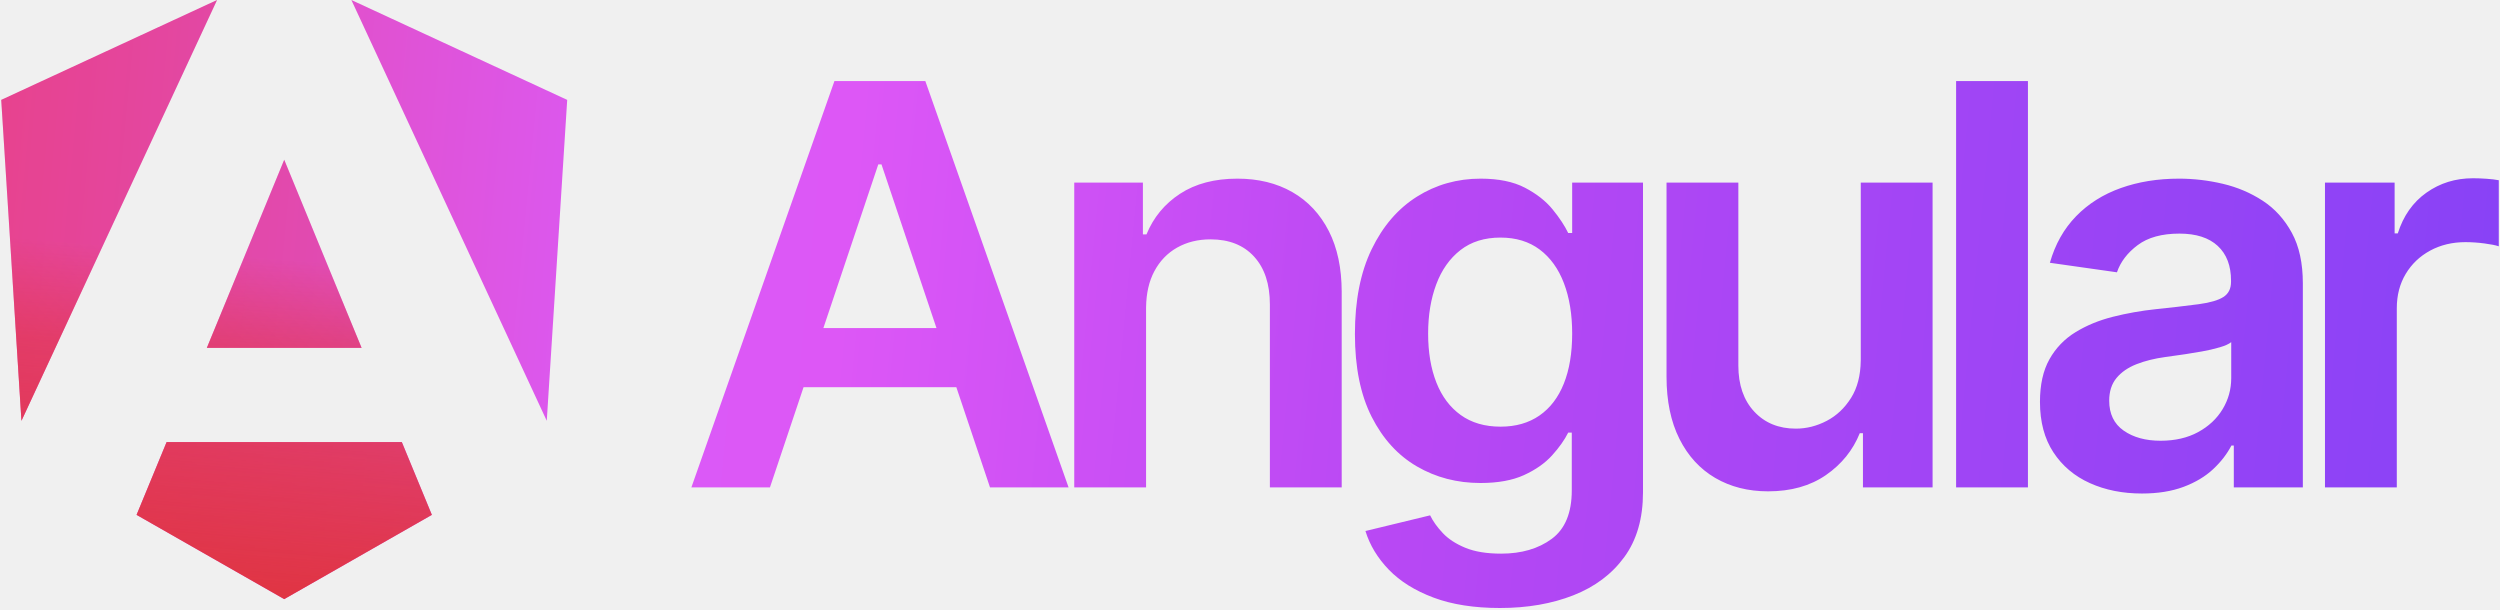
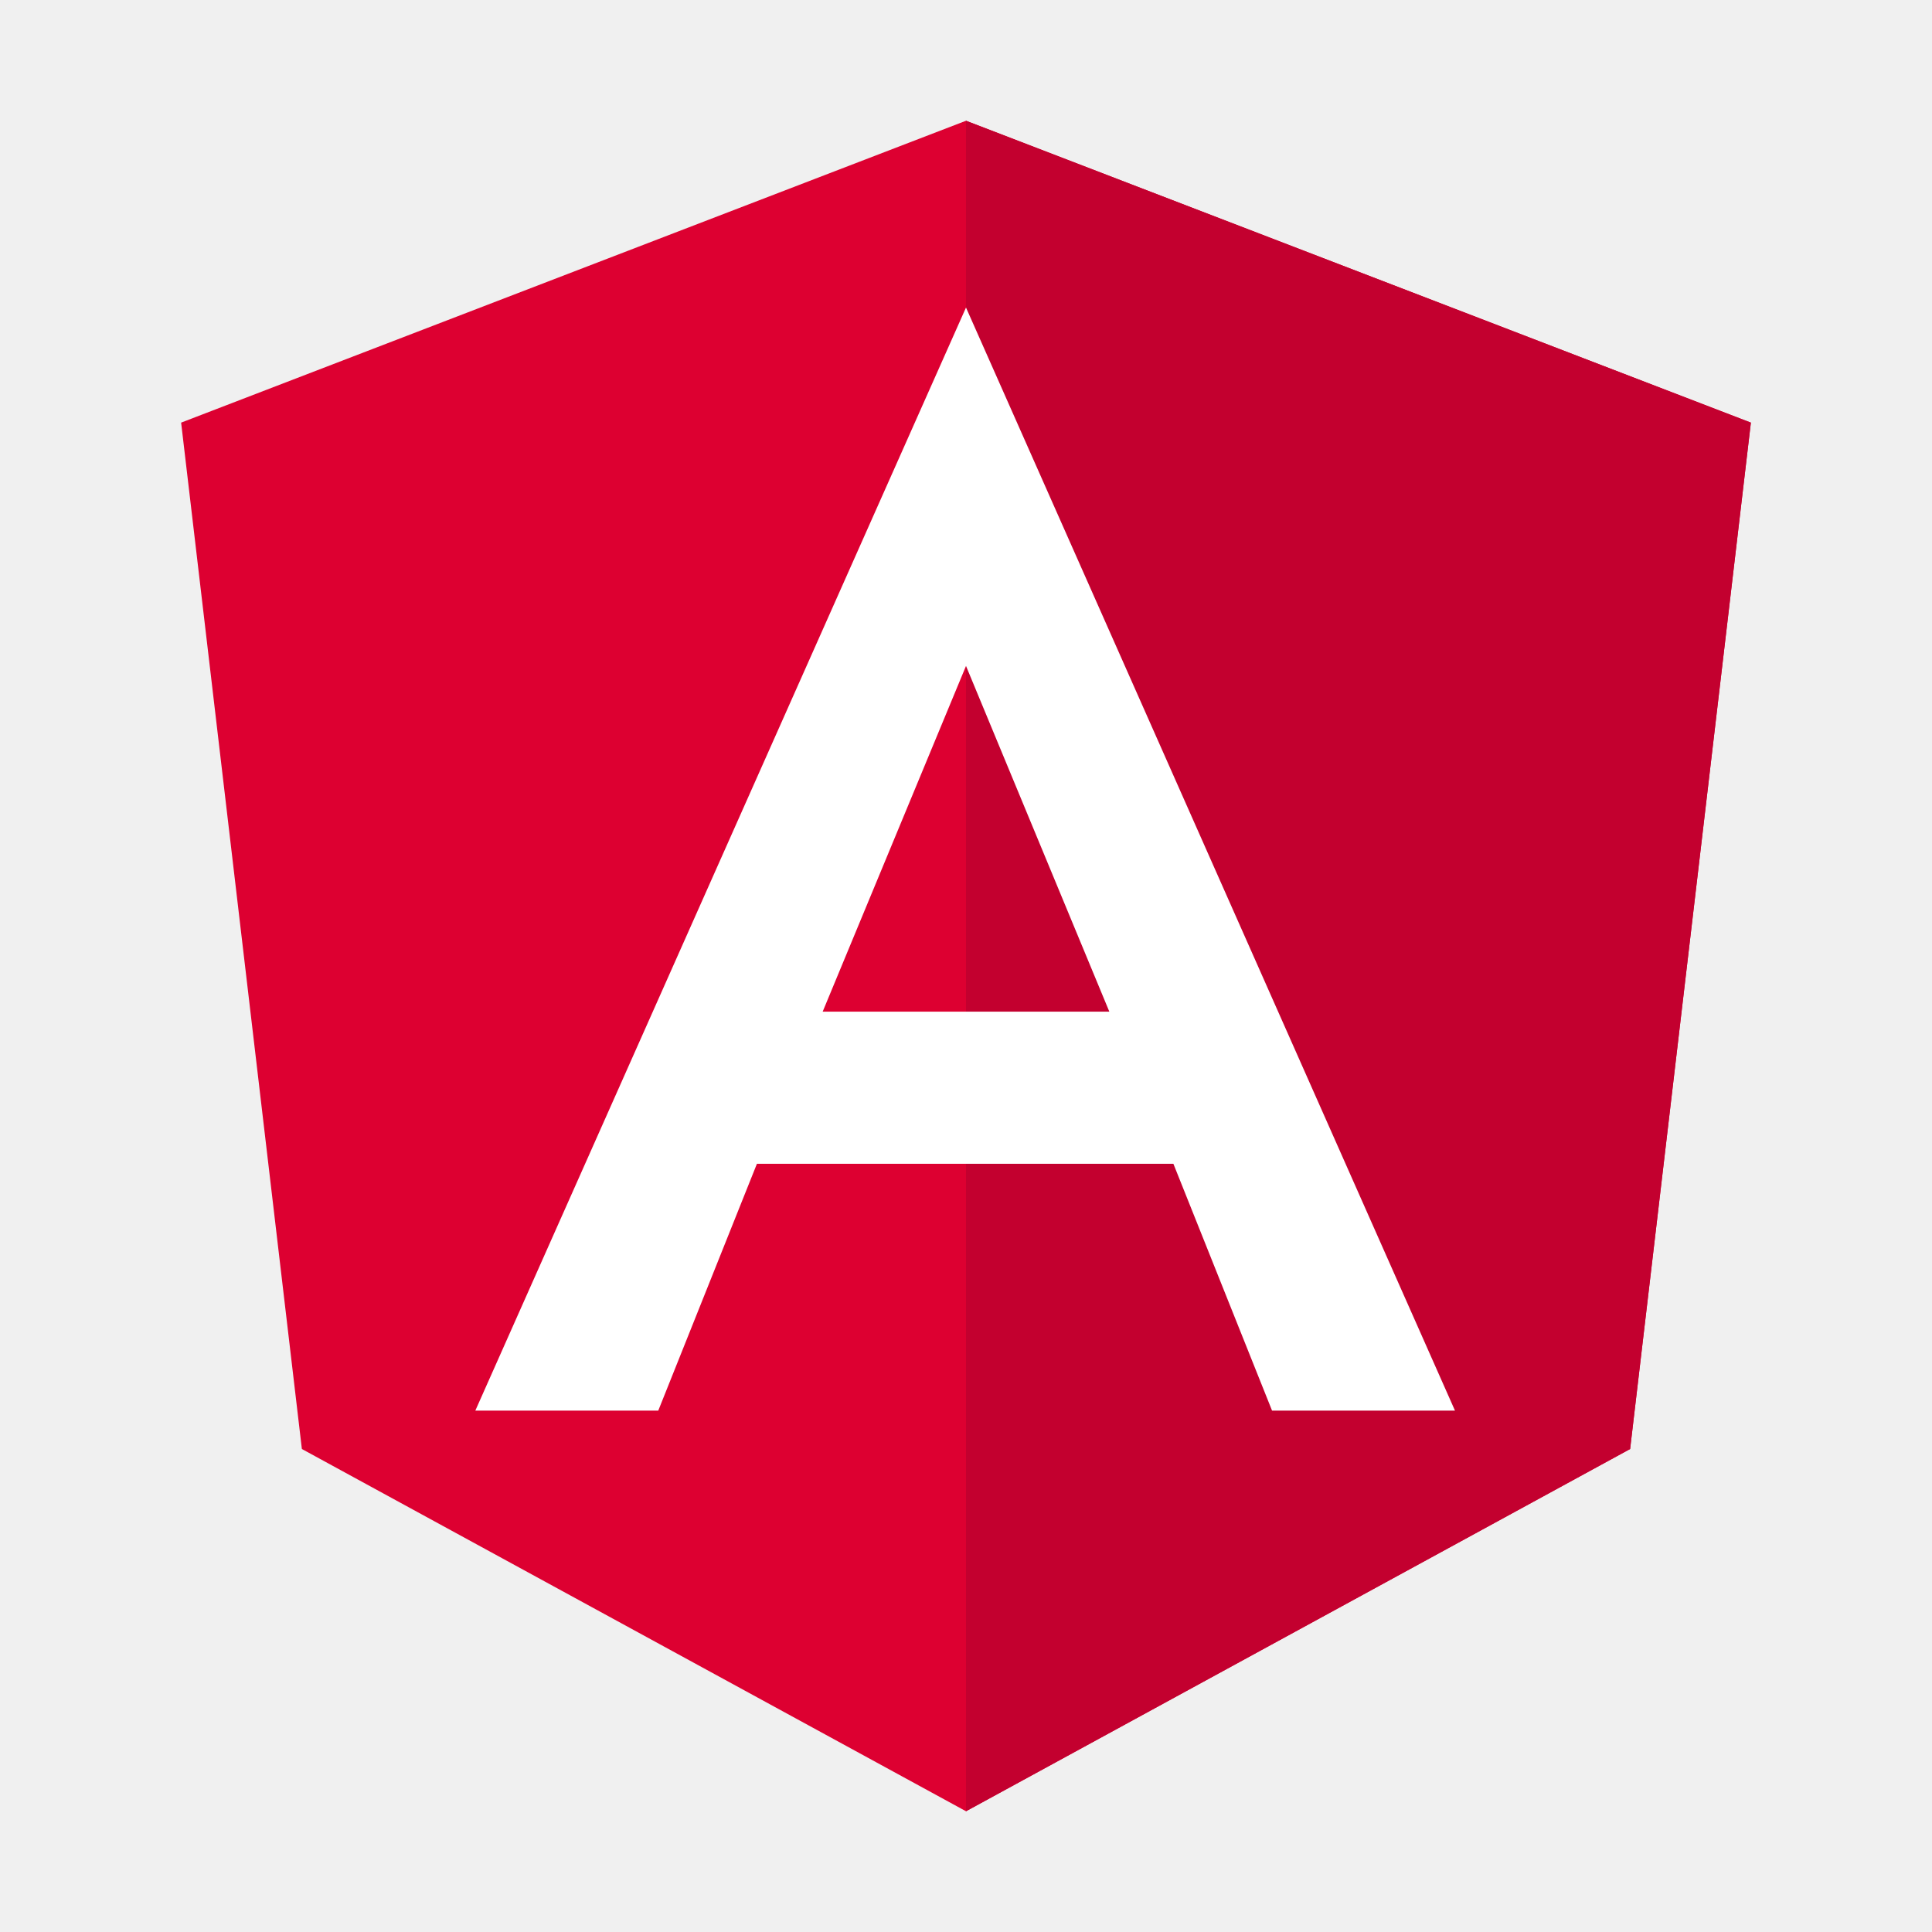
- <svg xmlns="http://www.w3.org/2000/svg" width="4.1em" height="1em" viewBox="0 0 512 125">
-   <defs>
-     <linearGradient id="SVGHgWfLdHW" x1="0%" x2="100%" y1="48.065%" y2="50.391%">
-       <stop offset="0%" stop-color="#e847a3" />
-       <stop offset="25.687%" stop-color="#da5af7" />
-       <stop offset="33.759%" stop-color="#dd57f6" />
-       <stop offset="56.442%" stop-color="#b848f4" />
-       <stop offset="100%" stop-color="#8842f6" />
-     </linearGradient>
-     <linearGradient id="SVGivbQwcdb" x1="36.615%" x2="33.292%" y1="41.656%" y2="100%">
-       <stop offset="0%" stop-color="#e03440" stop-opacity=".2" />
-       <stop offset="28.023%" stop-color="#e03440" stop-opacity=".62" />
-       <stop offset="100%" stop-color="#e03440" />
-     </linearGradient>
-   </defs>
-   <path fill="url(#SVGHgWfLdHW)" d="m116.028 20.477l-4.19 65.79L71.78 0zm-27.745 85.07l-30.269 17.271l-30.268-17.27l6.156-14.92h48.224zm-30.269-72.8l15.861 38.56H42.153zM4.147 86.267L0 20.477L44.248 0zM476.37 99.91V37.437h14.277v10.412h.65q1.709-5.409 5.878-8.358t9.537-2.949q1.221 0 2.746.102t2.542.305v13.544q-.935-.325-2.949-.59a30 30 0 0 0-3.884-.265q-4.026 0-7.22 1.73q-3.194 1.728-5.023 4.778q-1.83 3.051-1.83 7.037V99.91zm-29.917-63.287q4.515 0 8.99 1.058q4.473 1.058 8.174 3.477q3.7 2.42 5.96 6.57q2.256 4.148 2.256 10.37V99.91H457.68v-8.582h-.488q-1.343 2.604-3.762 4.861q-2.42 2.258-6.06 3.62t-8.522 1.362q-5.938 0-10.677-2.135t-7.483-6.325q-2.745-4.188-2.745-10.33q0-5.287 1.951-8.745a15.1 15.1 0 0 1 5.329-5.532q3.376-2.074 7.626-3.152a63 63 0 0 1 8.806-1.566l1.832-.193l2.123-.234q2.703-.306 4.715-.578l.238-.032q3.416-.467 4.982-1.464q1.565-.996 1.566-3.112v-.244q-.001-4.596-2.725-7.117q-2.726-2.523-7.85-2.523q-5.41 0-8.562 2.36t-4.25 5.572l-13.747-1.952q1.625-5.694 5.368-9.538q3.742-3.844 9.152-5.776q5.407-1.931 11.957-1.932m10.697 33.515q-.691.57-2.338 1.057a35 35 0 0 1-3.681.854q-1.627.294-3.228.534l-1.102.16l-3.154.445q-3.294.448-5.898 1.465t-4.108 2.827t-1.505 4.657q0 4.066 2.969 6.141q2.97 2.074 7.566 2.074q4.432 0 7.687-1.769q3.254-1.77 5.023-4.697q1.77-2.929 1.77-6.386zM400.752 99.91h14.724V16.612h-14.724zm-19.545-26.274V37.437h14.723V99.91h-14.276V88.807h-.651q-2.115 5.247-6.935 8.582t-11.856 3.335q-6.141 0-10.84-2.746t-7.34-8.012q-2.645-5.267-2.644-12.75v-39.78h14.723v37.5q0 5.94 3.254 9.437t8.541 3.497q3.253 0 6.305-1.586q3.05-1.586 5.023-4.738q1.912-3.058 1.97-7.624zm-77.912-37.013q5.49 0 9.05 1.85q3.558 1.852 5.674 4.434q2.114 2.584 3.213 4.86h.813v-10.33h14.52v63.49q0 8.013-3.823 13.26t-10.453 7.85t-15.048 2.603q-7.933 0-13.626-2.135q-5.695-2.137-9.152-5.715q-3.456-3.58-4.799-7.932l13.26-3.213q.893 1.83 2.603 3.641q1.708 1.81 4.616 3.01q2.909 1.2 7.341 1.2q6.264 0 10.372-3.03q4.108-3.031 4.108-9.945V88.685h-.732q-1.14 2.277-3.315 4.677q-2.177 2.4-5.735 4.027q-3.56 1.627-8.928 1.627q-7.2 0-13.035-3.397q-5.838-3.395-9.274-10.167q-3.437-6.772-3.437-16.982q0-10.29 3.437-17.387t9.294-10.779t13.056-3.681m4.067 12.08q-4.921 0-8.216 2.563q-3.294 2.562-4.961 7.016q-1.669 4.453-1.668 10.107q0 5.735 1.688 10.026t5.002 6.67t8.155 2.38q4.677 0 7.972-2.278t5.003-6.548q1.708-4.272 1.708-10.25q0-5.897-1.687-10.33q-1.689-4.434-4.962-6.895q-3.274-2.46-8.034-2.46m-72.668 14.602V99.91h-14.723V37.437h14.074v10.615h.731q2.155-5.246 6.894-8.337q4.738-3.091 11.735-3.092q6.466 0 11.287 2.766q4.818 2.766 7.483 8.012q2.598 5.12 2.624 12.368V99.91h-14.724v-37.5q0-6.263-3.234-9.802t-8.927-3.539q-3.863 0-6.854 1.688q-2.99 1.689-4.677 4.86q-1.632 3.068-1.687 7.388zM189.44 16.612l29.365 83.298h-16.106l-6.901-20.54H164.48l-6.888 20.54h-16.107l29.325-83.298zm-8.988 17.083h-.652L168.545 67.25h23.18z" />
-   <path fill="url(#SVGivbQwcdb)" d="m88.283 105.548l-30.269 17.27l-30.268-17.27l6.156-14.92h48.224zM58.014 32.746l15.861 38.56H42.153zM4.147 86.267L0 20.477L44.248 0z" />
+ <svg xmlns="http://www.w3.org/2000/svg" width="800px" height="800px" viewBox="0 0 32 32" fill="none">
+   <path d="M16 2L3 7L5 24L16 30L27 24L29 7L16 2Z" fill="#DD0031" />
+   <path d="M16 2V30L27 24L29 7L16 2Z" fill="#C3002F" />
+   <path d="M16 5.094L7.873 23.364H10.903L12.537 19.276H19.435L21.069 23.364H24.099L16 5.094ZM18.374 16.756H13.626L16 11.03L18.374 16.756Z" fill="white" />
</svg>
